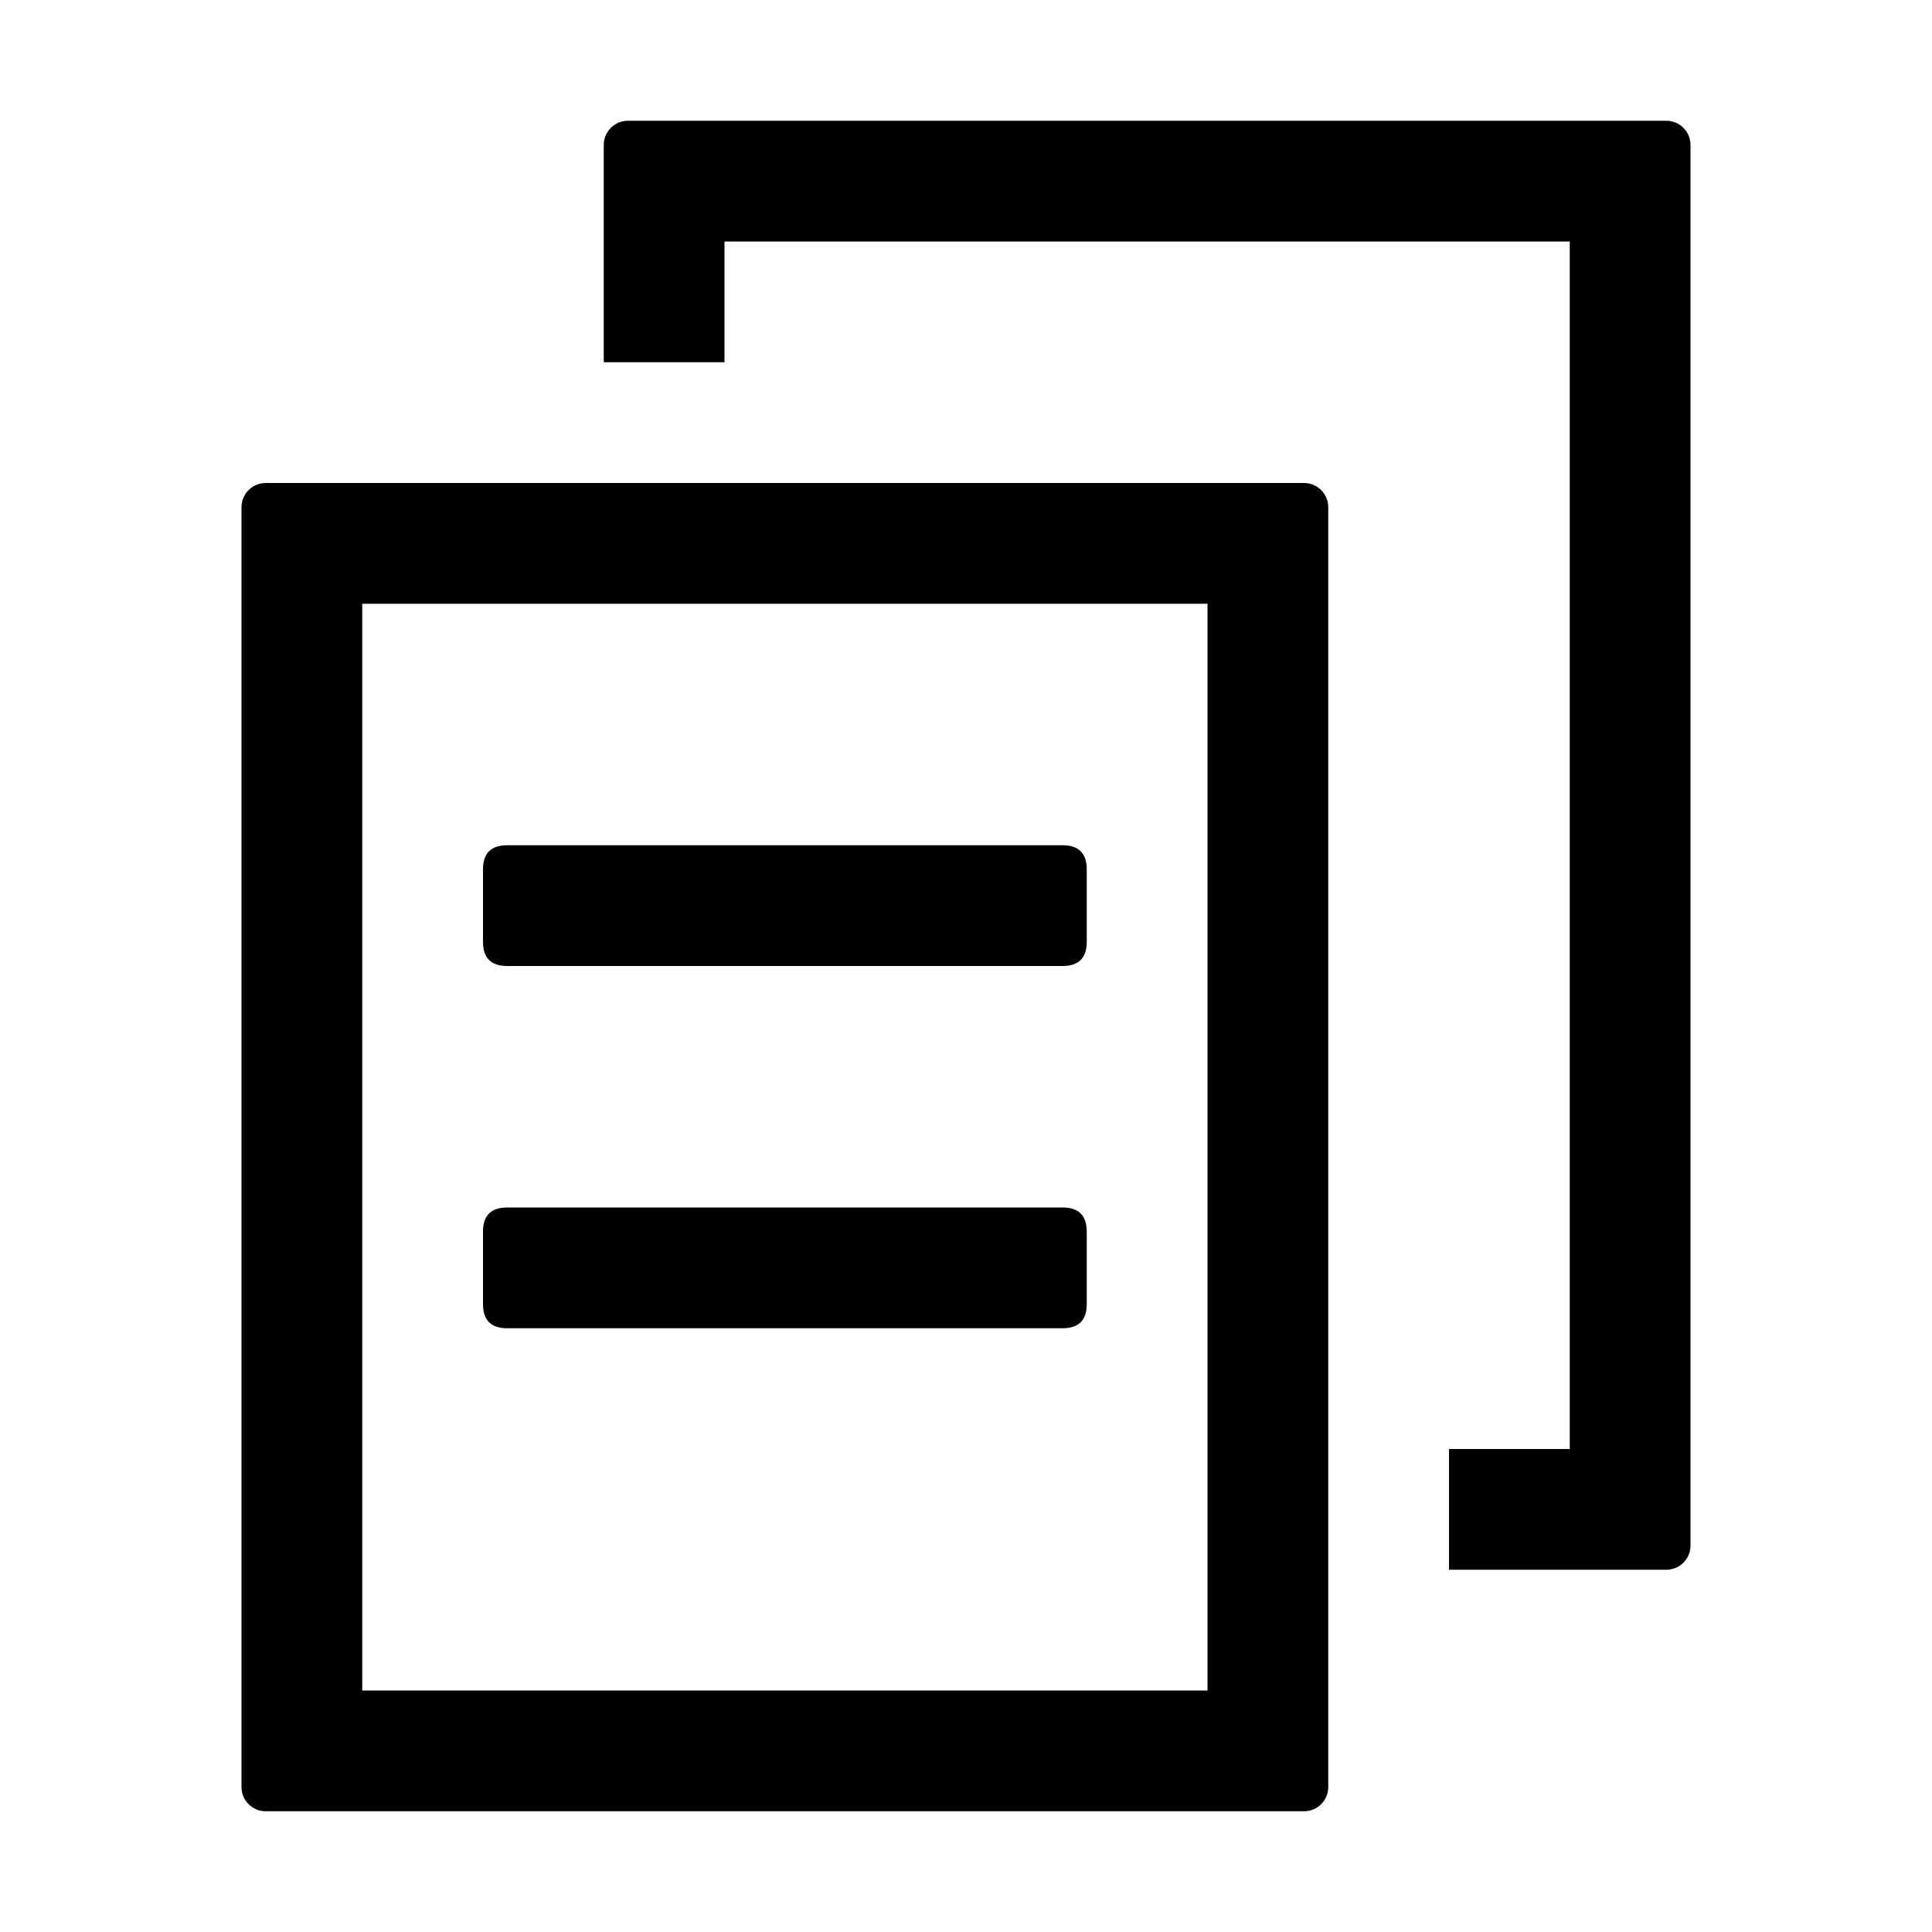
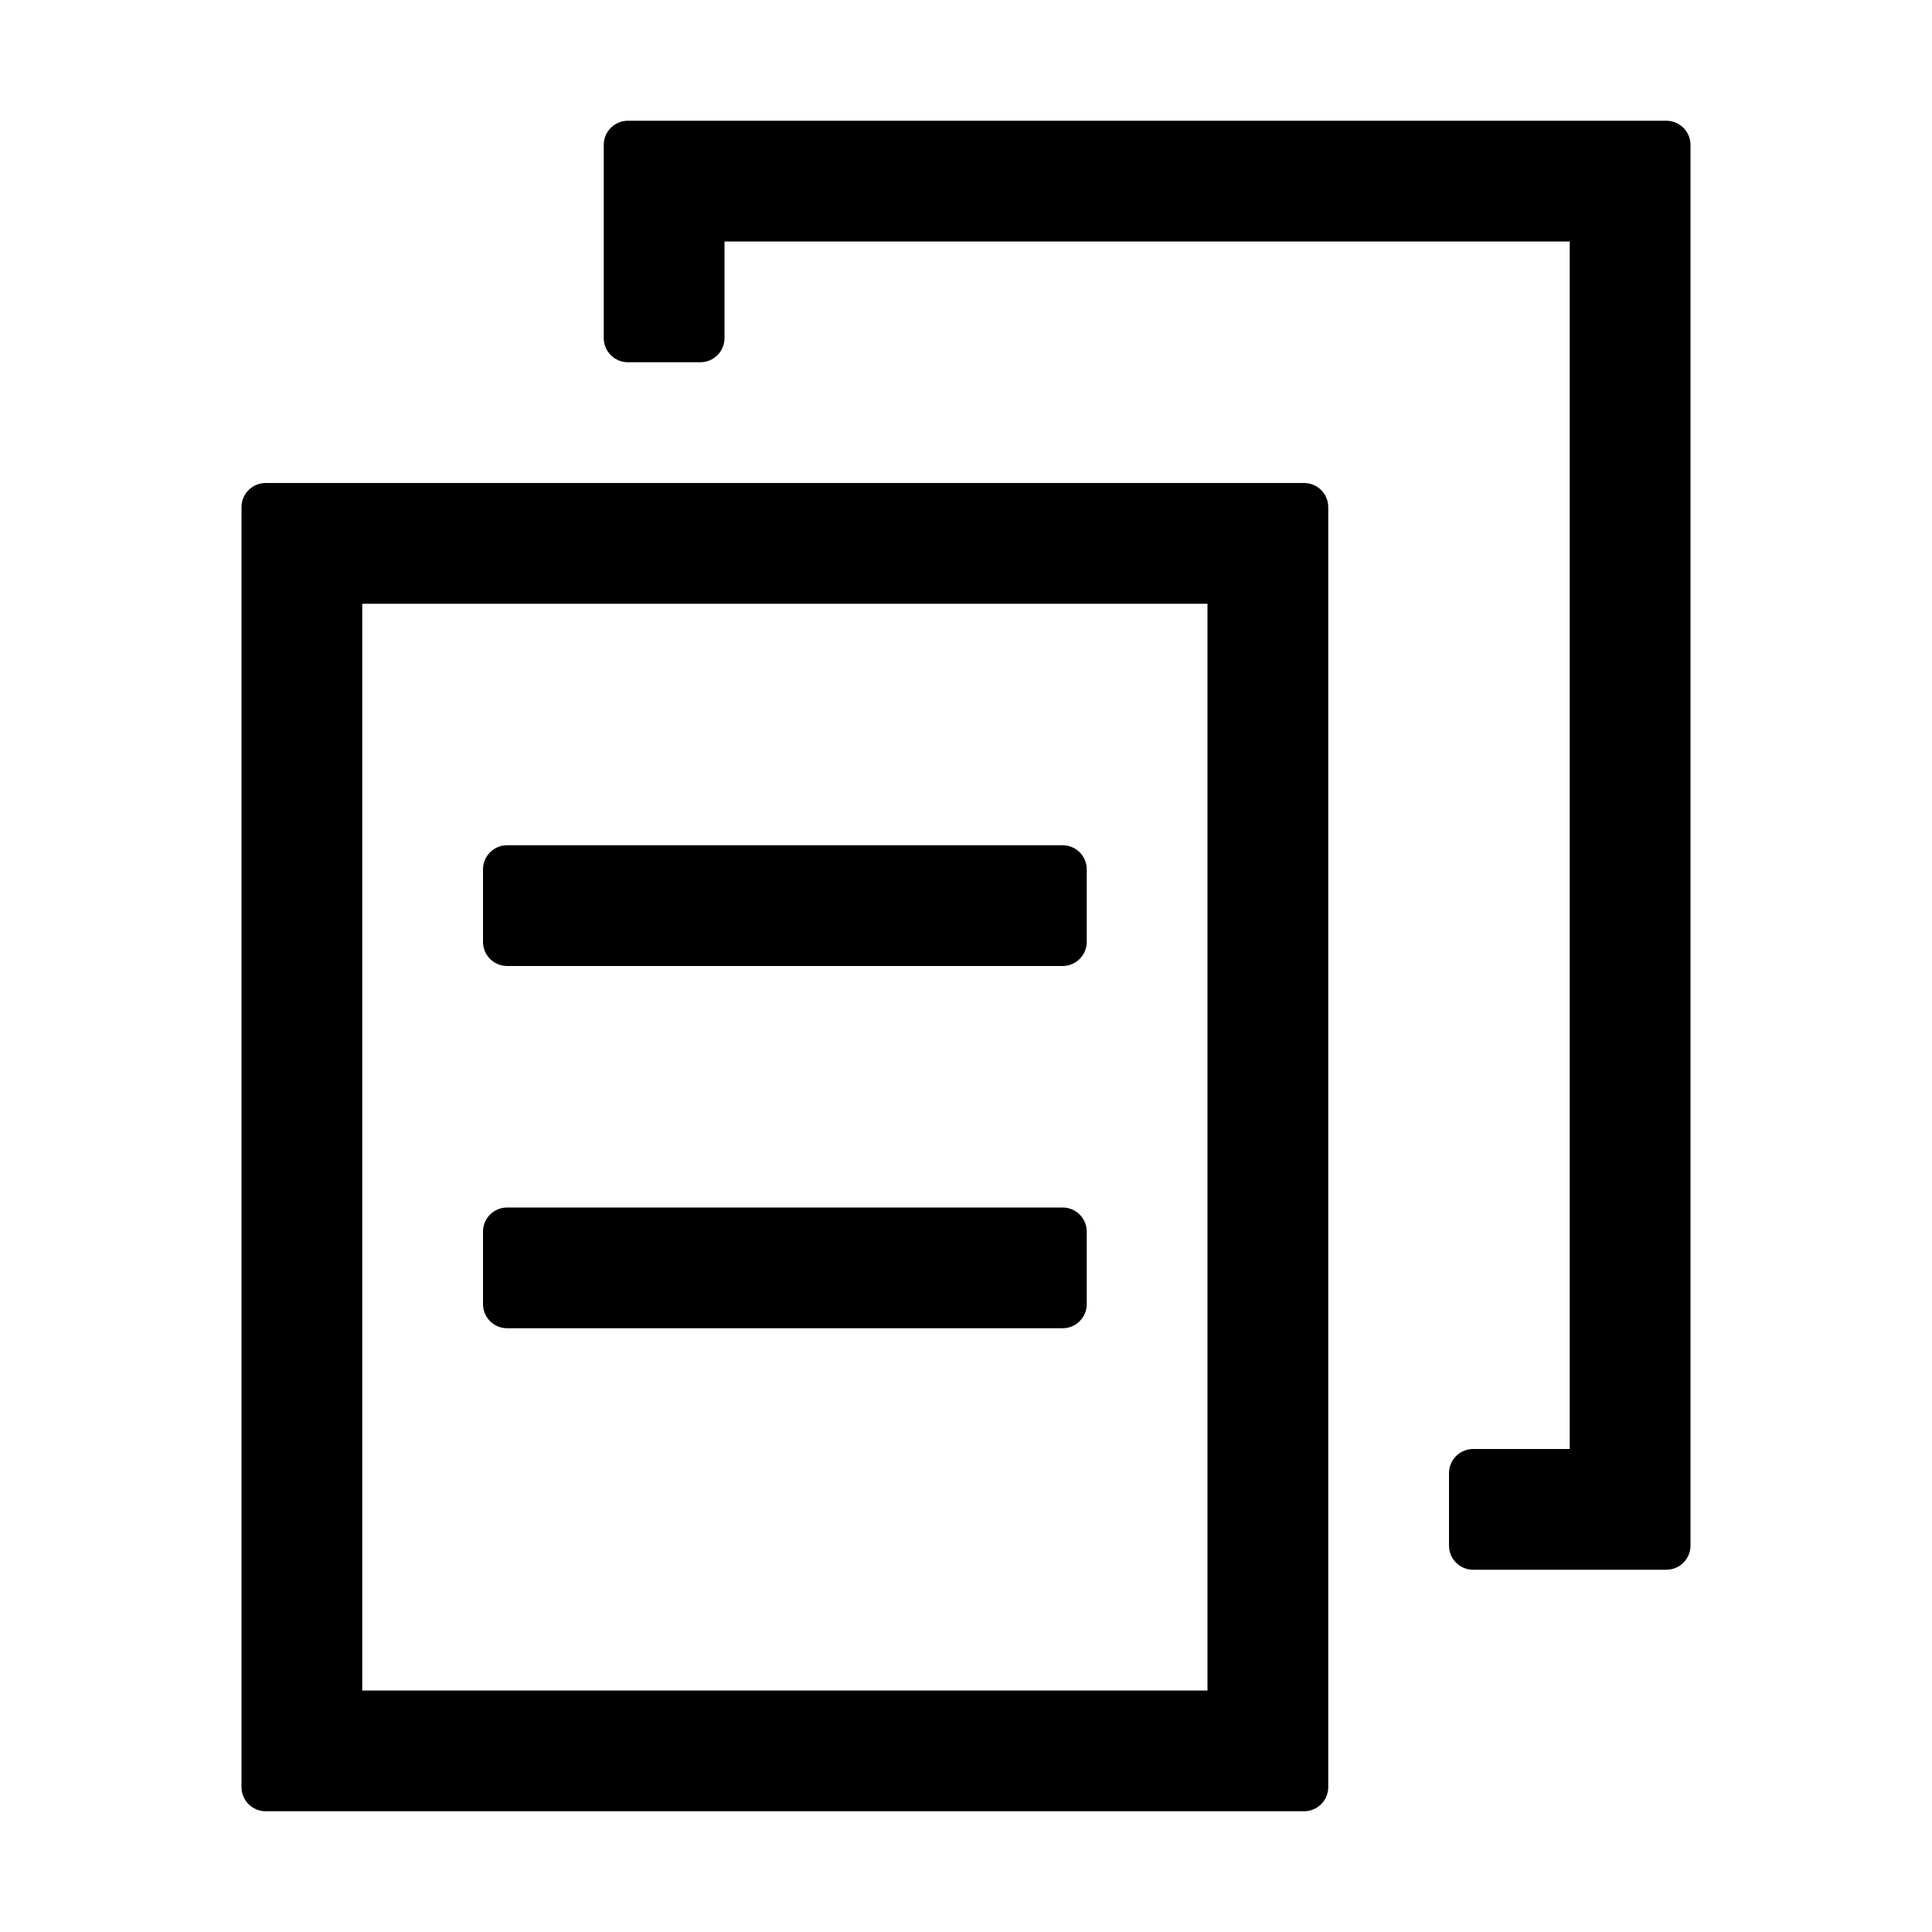
<svg viewBox="0 0 1024 1024" focusable="false">
-   <path d="M883.2 64c7.04 0 12.8 5.76 12.8 12.8v742.4a12.8 12.8 0 0 1-12.8 12.8H768v-64h64V128H384v64h-64V76.8c0-7.04 5.76-12.8 12.8-12.8h550.4z" />
-   <path d="M691.2 256c7.04 0 12.8 5.76 12.8 12.8v678.4a12.8 12.8 0 0 1-12.8 12.8H140.8a12.8 12.8 0 0 1-12.8-12.8V268.8c0-7.04 5.76-12.8 12.8-12.8h550.4zM640 320H192v576h448V320z" />
-   <path d="M268.8 448h294.4q12.8 0 12.8 12.8v38.4q0 12.8-12.8 12.8H268.8q-12.8 0-12.8-12.8v-38.4q0-12.8 12.8-12.8Zm0 192h294.4q12.8 0 12.8 12.8v38.4q0 12.8-12.8 12.8H268.8q-12.8 0-12.8-12.8v-38.4q0-12.8 12.8-12.8Z" />
+   <path fill-rule="evenodd" d="M332.8 192h38.4c7.07 0 12.8-5.73 12.8-12.8V128h448v640h-51.2c-7.072 0-12.8 5.728-12.8 12.8v38.4c0 7.072 5.728 12.8 12.8 12.8h102.4c7.072 0 12.8-5.728 12.8-12.8V76.8c0-7.07-5.728-12.8-12.8-12.8H332.8c-7.07 0-12.8 5.73-12.8 12.8v102.4c0 7.07 5.73 12.8 12.8 12.8ZM128 947.2V268.8c0-7.07 5.73-12.8 12.8-12.8h550.4c7.07 0 12.8 5.73 12.8 12.8v678.4c0 7.072-5.73 12.8-12.8 12.8H140.8c-7.07 0-12.8-5.728-12.8-12.8ZM192 320v576h448V320H192Zm64 140.8v38.4c0 7.07 5.73 12.8 12.8 12.8h294.4c7.07 0 12.8-5.73 12.8-12.8v-38.4c0-7.07-5.73-12.8-12.8-12.8H268.8c-7.07 0-12.8 5.73-12.8 12.8Zm0 192v38.4c0 7.07 5.73 12.8 12.8 12.8h294.4c7.07 0 12.8-5.73 12.8-12.8v-38.4c0-7.07-5.73-12.8-12.8-12.8H268.8c-7.07 0-12.8 5.73-12.8 12.8Z" />
</svg>
